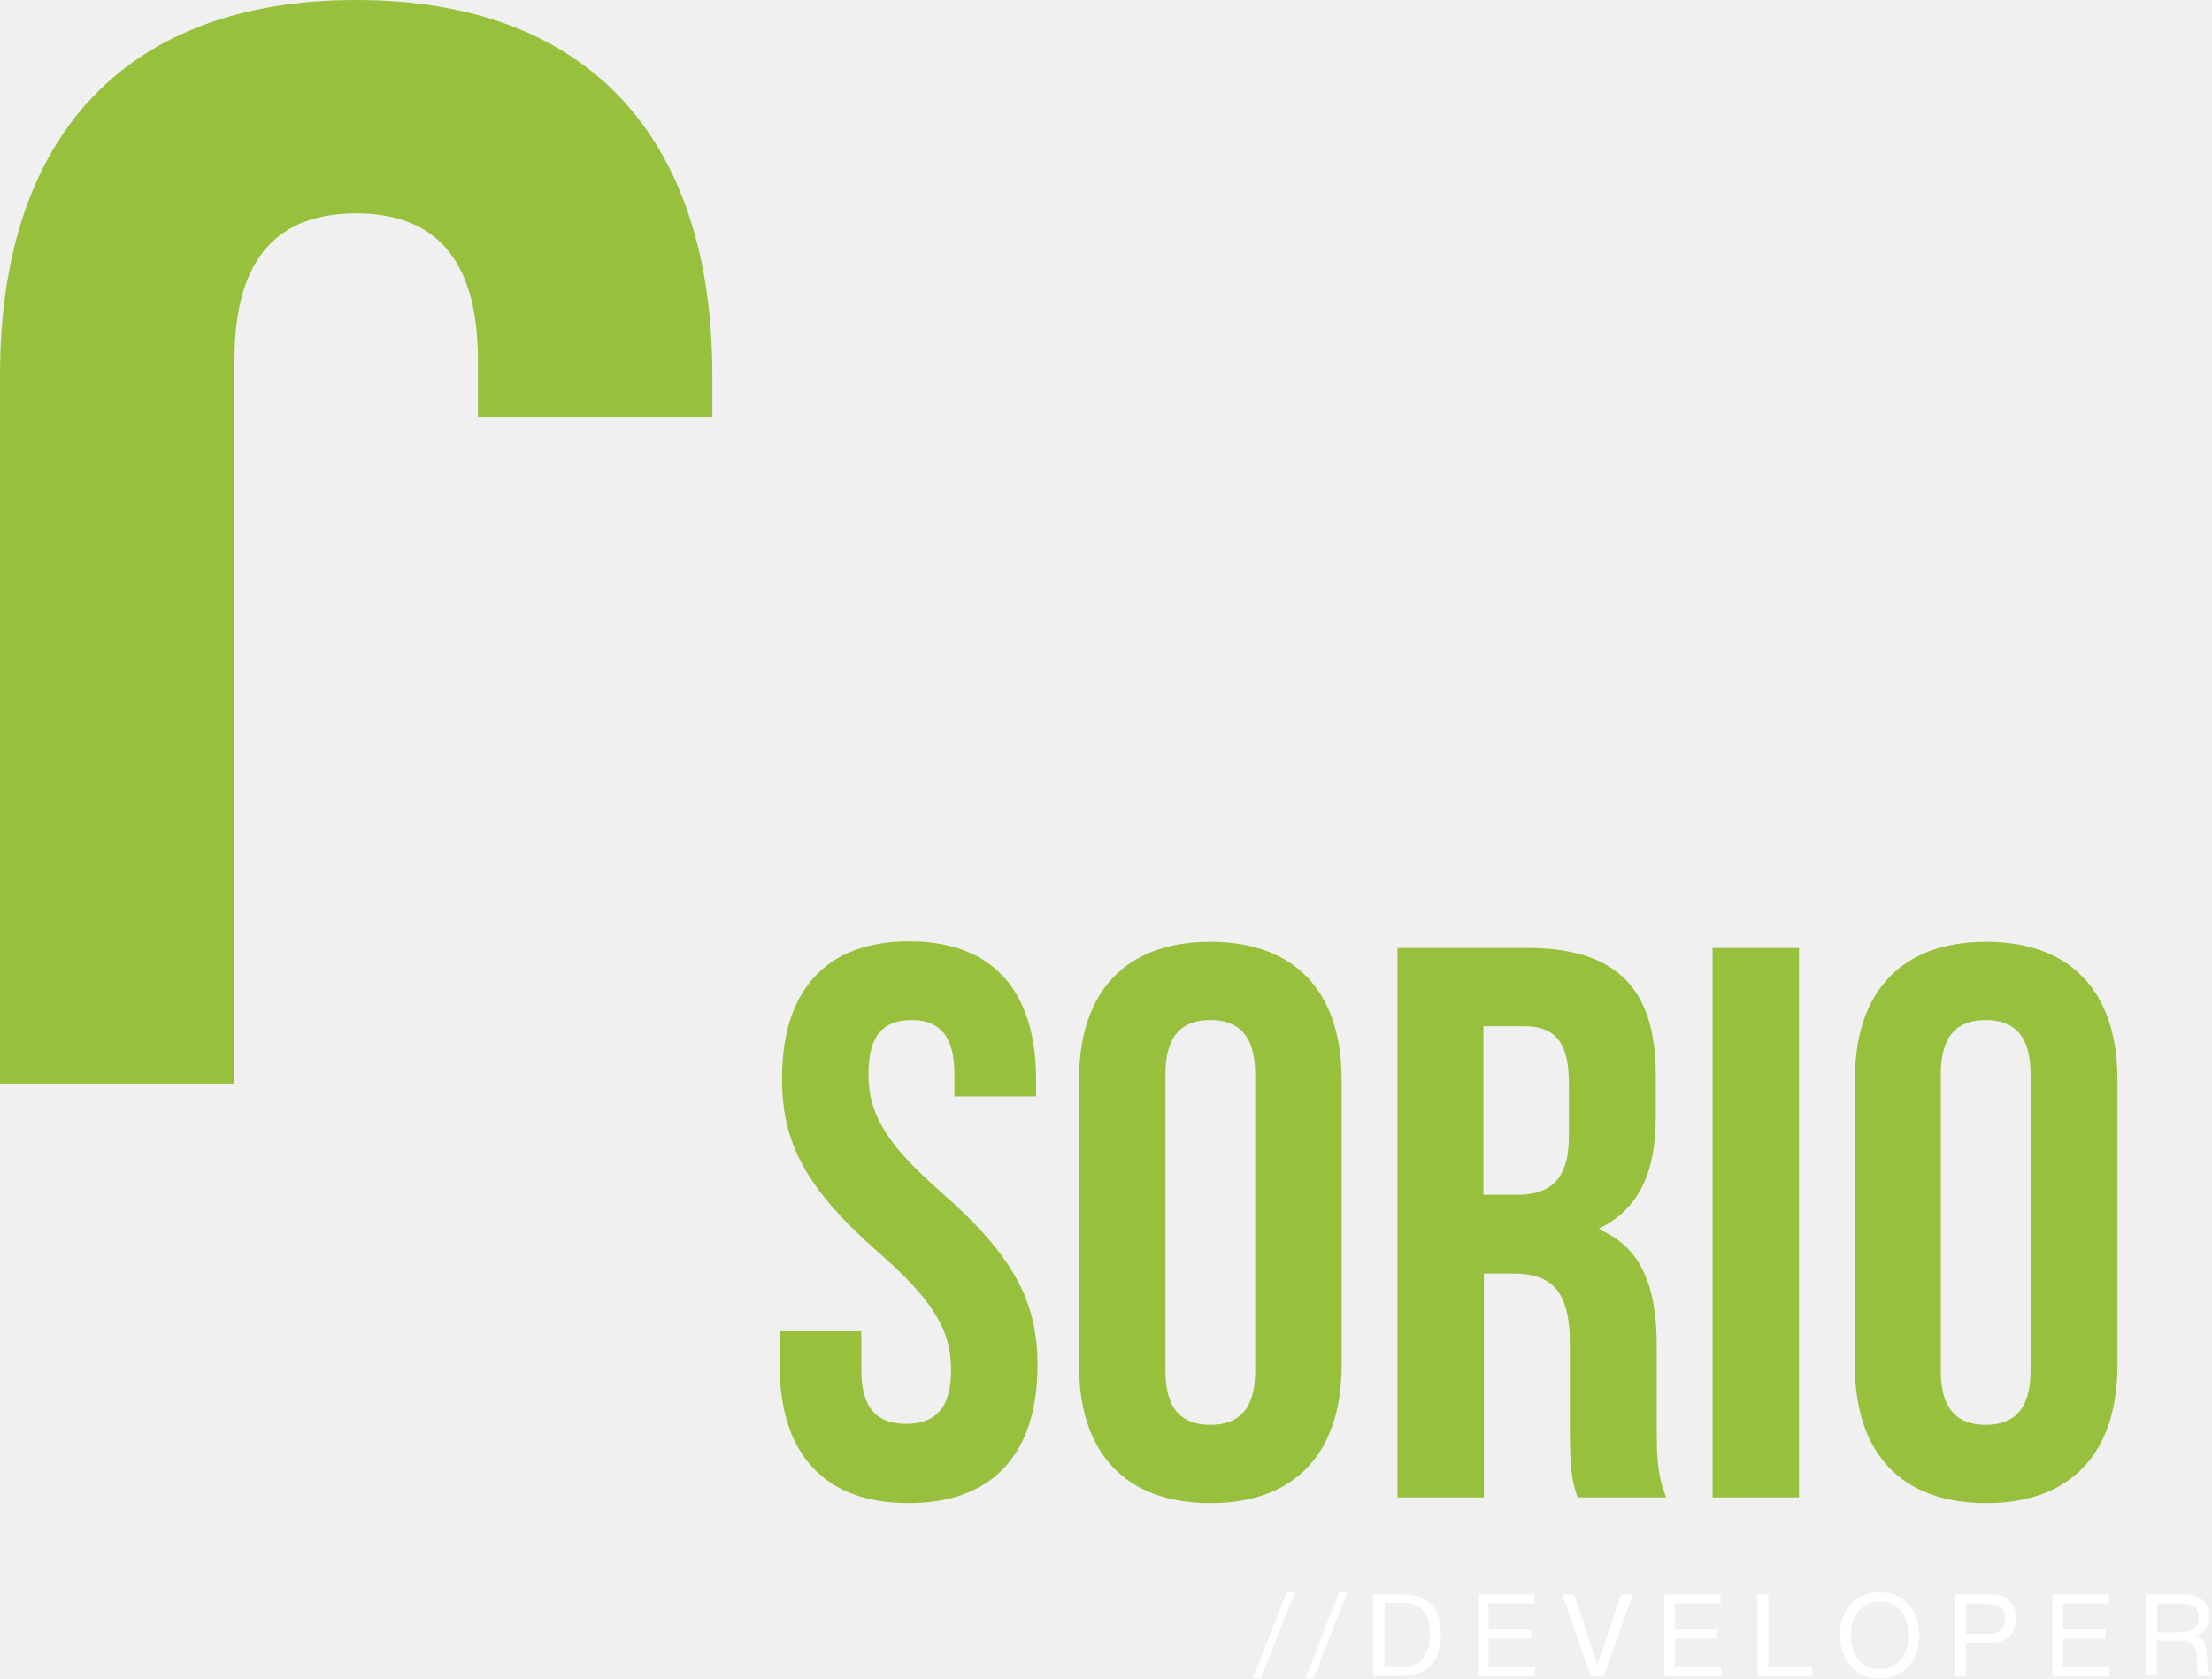
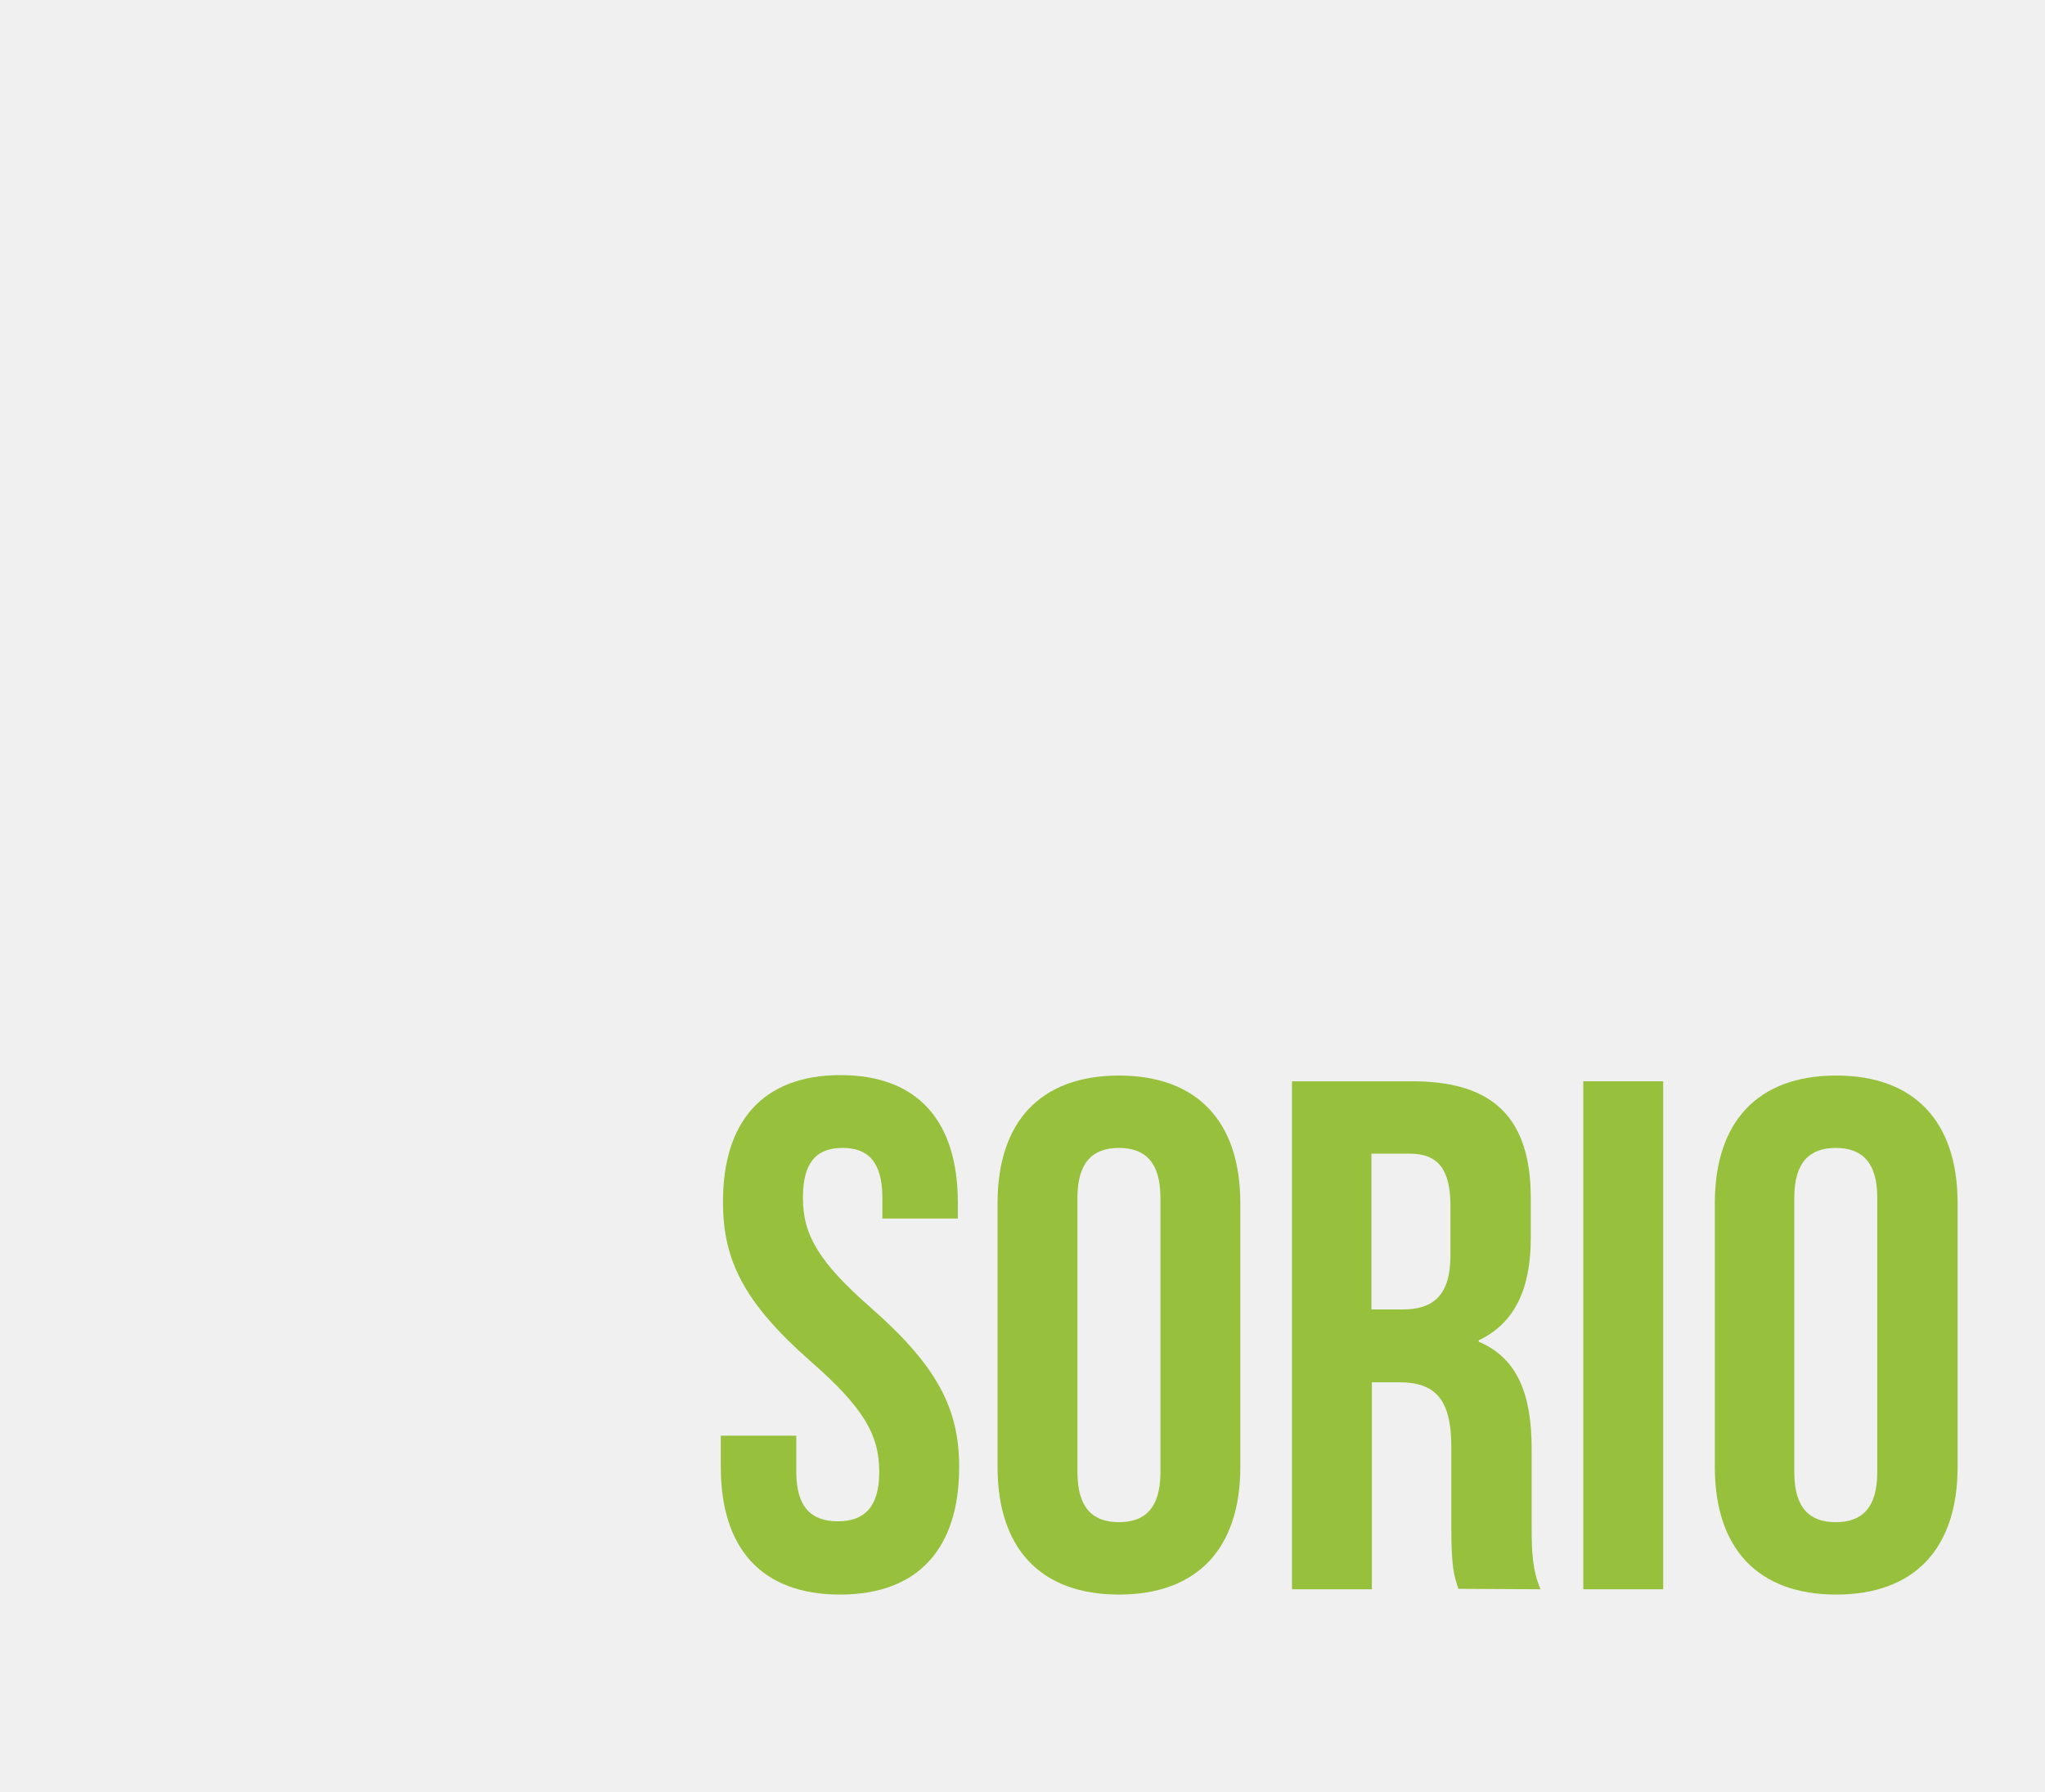
- <svg xmlns="http://www.w3.org/2000/svg" version="1.1" id="Capa_1" x="0px" y="0px" viewBox="0 0 463.3 351.6" style="enable-background:new 0 0 463.3 351.6;" xml:space="preserve">
+ <svg xmlns="http://www.w3.org/2000/svg" version="1.1" id="Capa_1" x="0px" y="0px" viewBox="0 0 463.3 406" style="enable-background:new 0 0 463.3 406;" xml:space="preserve">
  <style type="text/css">
- 	.st0{fill:#050507;}
- 	.st1{fill:#333A53;}
- 	.st2{fill:#FFFFFF;}
- 	.st3{fill:#97C03D;}
- 	.st4{fill:#97C03D;stroke:#97C03D;stroke-width:2;stroke-miterlimit:10;}
- 	.st5{fill:none;stroke:#FFFFFF;stroke-width:2;stroke-miterlimit:10;}
- 	.st6{fill:none;stroke:#FFFFFF;stroke-width:5;stroke-miterlimit:10;}
- 	.st7{fill:none;stroke:#97C03D;stroke-width:2;stroke-miterlimit:10;}
+ 	.st0{fill:#97C03D;}
</style>
  <g>
-     <g>
-       <path class="st2" d="M271.2,333.6l-7.1,18h-1.7l7.1-18H271.2z" />
-       <path class="st2" d="M282.2,333.6l-7.1,18h-1.7l7.1-18H282.2z" />
-       <path class="st2" d="M293.6,334c2.6,0,4.7,0.7,6.1,2s2.1,3.4,2.1,6.2c0,1.4-0.2,2.7-0.5,3.8c-0.3,1.1-0.8,2.1-1.5,2.8    c-0.7,0.8-1.5,1.3-2.6,1.7s-2.3,0.6-3.7,0.6h-5.9V334H293.6z M293.8,349.3c0.3,0,0.6,0,1-0.1c0.4,0,0.8-0.1,1.2-0.3    c0.4-0.2,0.9-0.4,1.3-0.7c0.4-0.3,0.8-0.7,1.1-1.2c0.3-0.5,0.6-1.1,0.8-1.9c0.2-0.7,0.3-1.7,0.3-2.7c0-1-0.1-1.9-0.3-2.8    c-0.2-0.8-0.5-1.5-1-2.1s-1-1-1.8-1.3c-0.7-0.3-1.6-0.4-2.7-0.4H290v13.3H293.8z" />
-       <path class="st2" d="M321.4,334v1.9h-9.6v5.5h8.9v1.9h-8.9v6h9.7v1.9h-11.9V334H321.4z" />
-       <path class="st2" d="M333.2,351.2l-6-17.2h2.5l4.9,14.9h0l5-14.9h2.4l-6.1,17.2H333.2z" />
-       <path class="st2" d="M360.4,334v1.9h-9.6v5.5h8.9v1.9h-8.9v6h9.7v1.9h-11.9V334H360.4z" />
-       <path class="st2" d="M370.4,334v15.3h9.1v1.9h-11.4V334H370.4z" />
-       <path class="st2" d="M385.9,339.2c0.3-1.1,0.9-2,1.6-2.9c0.7-0.8,1.5-1.5,2.6-2c1-0.5,2.2-0.7,3.6-0.7c1.4,0,2.6,0.2,3.6,0.7    c1,0.5,1.9,1.2,2.6,2c0.7,0.8,1.2,1.8,1.6,2.9c0.3,1.1,0.5,2.2,0.5,3.4c0,1.2-0.2,2.3-0.5,3.4c-0.3,1.1-0.9,2-1.6,2.9    c-0.7,0.8-1.5,1.5-2.6,2c-1,0.5-2.2,0.7-3.6,0.7c-1.4,0-2.6-0.2-3.6-0.7s-1.9-1.2-2.6-2c-0.7-0.8-1.2-1.8-1.6-2.9    c-0.3-1.1-0.5-2.2-0.5-3.4C385.4,341.4,385.5,340.3,385.9,339.2z M388,345.2c0.2,0.8,0.6,1.6,1.1,2.3c0.5,0.7,1.1,1.2,1.9,1.6    c0.8,0.4,1.7,0.6,2.7,0.6c1,0,1.9-0.2,2.7-0.6c0.8-0.4,1.4-1,1.9-1.6c0.5-0.7,0.8-1.4,1.1-2.3c0.2-0.8,0.3-1.7,0.3-2.6    c0-0.9-0.1-1.7-0.3-2.6c-0.2-0.8-0.6-1.6-1.1-2.3c-0.5-0.7-1.1-1.2-1.9-1.6c-0.8-0.4-1.7-0.6-2.7-0.6c-1,0-1.9,0.2-2.7,0.6    c-0.8,0.4-1.4,1-1.9,1.6c-0.5,0.7-0.8,1.4-1.1,2.3c-0.2,0.8-0.3,1.7-0.3,2.6C387.6,343.5,387.8,344.3,388,345.2z" />
-       <path class="st2" d="M417,334c1.7,0,3,0.4,3.9,1.3c0.9,0.9,1.3,2.1,1.3,3.7c0,1.6-0.4,2.9-1.3,3.8c-0.9,0.9-2.2,1.3-3.9,1.3h-5.3    v7h-2.3V334H417z M416.2,342.3c1.3,0,2.3-0.2,2.9-0.8c0.6-0.5,0.9-1.3,0.9-2.4c0-1-0.3-1.8-0.9-2.3c-0.6-0.5-1.6-0.8-2.9-0.8h-4.5    v6.3H416.2z" />
-       <path class="st2" d="M441.7,334v1.9h-9.6v5.5h8.9v1.9h-8.9v6h9.7v1.9h-11.9V334H441.7z" />
-       <path class="st2" d="M457.5,334c1.6,0,2.9,0.4,3.8,1.2c0.9,0.8,1.4,1.9,1.4,3.3c0,1-0.2,2-0.7,2.7c-0.5,0.8-1.2,1.3-2.3,1.6v0    c0.5,0.1,0.9,0.3,1.2,0.5c0.3,0.2,0.6,0.5,0.7,0.8c0.2,0.3,0.3,0.7,0.4,1c0.1,0.4,0.2,0.8,0.2,1.2c0,0.4,0.1,0.8,0.1,1.3    c0,0.4,0.1,0.9,0.1,1.3c0.1,0.4,0.2,0.8,0.3,1.2c0.1,0.4,0.3,0.7,0.5,1h-2.6c-0.2-0.2-0.3-0.4-0.3-0.7c-0.1-0.3-0.1-0.6-0.1-1    c0-0.4,0-0.8,0-1.2c0-0.4-0.1-0.9-0.1-1.3c-0.1-0.4-0.1-0.8-0.2-1.2c-0.1-0.4-0.2-0.7-0.5-1c-0.2-0.3-0.5-0.5-0.8-0.7    c-0.3-0.2-0.8-0.3-1.3-0.3h-5.6v7.3h-2.3V334H457.5z M458,341.8c0.5-0.1,0.9-0.2,1.3-0.5c0.4-0.2,0.7-0.5,0.9-0.9    c0.2-0.4,0.3-0.9,0.3-1.5c0-0.9-0.2-1.6-0.7-2.1c-0.5-0.5-1.3-0.8-2.3-0.8h-5.7v6h4.8C457,341.9,457.5,341.9,458,341.8z" />
-     </g>
-     <g>
-       <path class="st3" d="M190.4,197.2c17.6,0,26.6,10.5,26.6,28.9v3.6h-17.1V225c0-8.2-3.3-11.3-9-11.3c-5.8,0-9,3.1-9,11.3    c0,8.4,3.6,14.6,15.5,25c15.1,13.3,19.9,22.9,19.9,36c0,18.4-9.2,28.9-27,28.9c-17.8,0-27-10.5-27-28.9v-7.1h17.1v8.2    c0,8.2,3.6,11.2,9.4,11.2s9.4-3,9.4-11.2c0-8.4-3.6-14.6-15.5-25c-15.1-13.3-19.9-22.9-19.9-36    C163.7,207.8,172.8,197.2,190.4,197.2z" />
-       <path class="st3" d="M226,226.2c0-18.4,9.7-28.9,27.5-28.9c17.8,0,27.5,10.5,27.5,28.9V286c0,18.4-9.7,28.9-27.5,28.9    c-17.8,0-27.5-10.5-27.5-28.9V226.2z M244.1,287.2c0,8.2,3.6,11.3,9.4,11.3s9.4-3.1,9.4-11.3V225c0-8.2-3.6-11.3-9.4-11.3    s-9.4,3.1-9.4,11.3V287.2z" />
-       <path class="st3" d="M330.4,313.6c-1-3-1.6-4.8-1.6-14.1v-18.1c0-10.7-3.6-14.6-11.8-14.6h-6.2v46.9h-18.1V198.6h27.3    c18.7,0,26.8,8.7,26.8,26.5v9c0,11.8-3.8,19.4-11.8,23.2v0.3c9,3.8,12,12.3,12,24.3v17.8c0,5.6,0.2,9.7,2,14H330.4z M310.7,215    v35.3h7.1c6.7,0,10.8-3,10.8-12.2v-11.3c0-8.2-2.8-11.8-9.2-11.8H310.7z" />
-       <path class="st3" d="M358.7,198.6h18.1v115.1h-18.1V198.6z" />
-       <path class="st3" d="M388.5,226.2c0-18.4,9.7-28.9,27.5-28.9s27.5,10.5,27.5,28.9V286c0,18.4-9.7,28.9-27.5,28.9    s-27.5-10.5-27.5-28.9V226.2z M406.5,287.2c0,8.2,3.6,11.3,9.4,11.3c5.8,0,9.4-3.1,9.4-11.3V225c0-8.2-3.6-11.3-9.4-11.3    c-5.8,0-9.4,3.1-9.4,11.3V287.2z" />
-     </g>
-     <g>
-       <path class="st3" d="M49.1,227V75.5c0-22.3,9.8-30.8,25.5-30.8c15.6,0,25.5,8.5,25.5,30.8v11.8h49.1v-8.7    c0-50-26.3-78.6-74.6-78.6C26.3,0,0,28.6,0,78.6V227H49.1z" />
-     </g>
+     <path class="st0" d="M190.4,243.6c17.6,0,26.6,10.5,26.6,28.9v3.6h-17.1v-4.7c0-8.2-3.3-11.3-9-11.3c-5.8,0-9,3.1-9,11.3   c0,8.4,3.6,14.6,15.5,25c15.1,13.3,19.9,22.9,19.9,36c0,18.4-9.2,28.9-27,28.9s-27-10.5-27-28.9v-7.1h17.1v8.2   c0,8.2,3.6,11.2,9.4,11.2s9.4-3,9.4-11.2c0-8.4-3.6-14.6-15.5-25c-15.1-13.3-19.9-22.9-19.9-36   C163.7,254.2,172.8,243.6,190.4,243.6z" />
+     <path class="st0" d="M226,272.6c0-18.4,9.7-28.9,27.5-28.9s27.5,10.5,27.5,28.9v59.8c0,18.4-9.7,28.9-27.5,28.9   S226,350.8,226,332.4V272.6z M244.1,333.6c0,8.2,3.6,11.3,9.4,11.3s9.4-3.1,9.4-11.3v-62.2c0-8.2-3.6-11.3-9.4-11.3   s-9.4,3.1-9.4,11.3V333.6z" />
+     <path class="st0" d="M330.4,360c-1-3-1.6-4.8-1.6-14.1v-18.1c0-10.7-3.6-14.6-11.8-14.6h-6.2v46.9h-18.1V245H320   c18.7,0,26.8,8.7,26.8,26.5v9c0,11.8-3.8,19.4-11.8,23.2v0.3c9,3.8,12,12.3,12,24.3v17.8c0,5.6,0.2,9.7,2,14L330.4,360L330.4,360z    M310.7,261.4v35.3h7.1c6.7,0,10.8-3,10.8-12.2v-11.3c0-8.2-2.8-11.8-9.2-11.8H310.7z" />
+     <path class="st0" d="M358.7,245h18.1v115.1h-18.1V245z" />
+     <path class="st0" d="M388.5,272.6c0-18.4,9.7-28.9,27.5-28.9s27.5,10.5,27.5,28.9v59.8c0,18.4-9.7,28.9-27.5,28.9   s-27.5-10.5-27.5-28.9V272.6z M406.5,333.6c0,8.2,3.6,11.3,9.4,11.3s9.4-3.1,9.4-11.3v-62.2c0-8.2-3.6-11.3-9.4-11.3   s-9.4,3.1-9.4,11.3V333.6z" />
  </g>
</svg>
